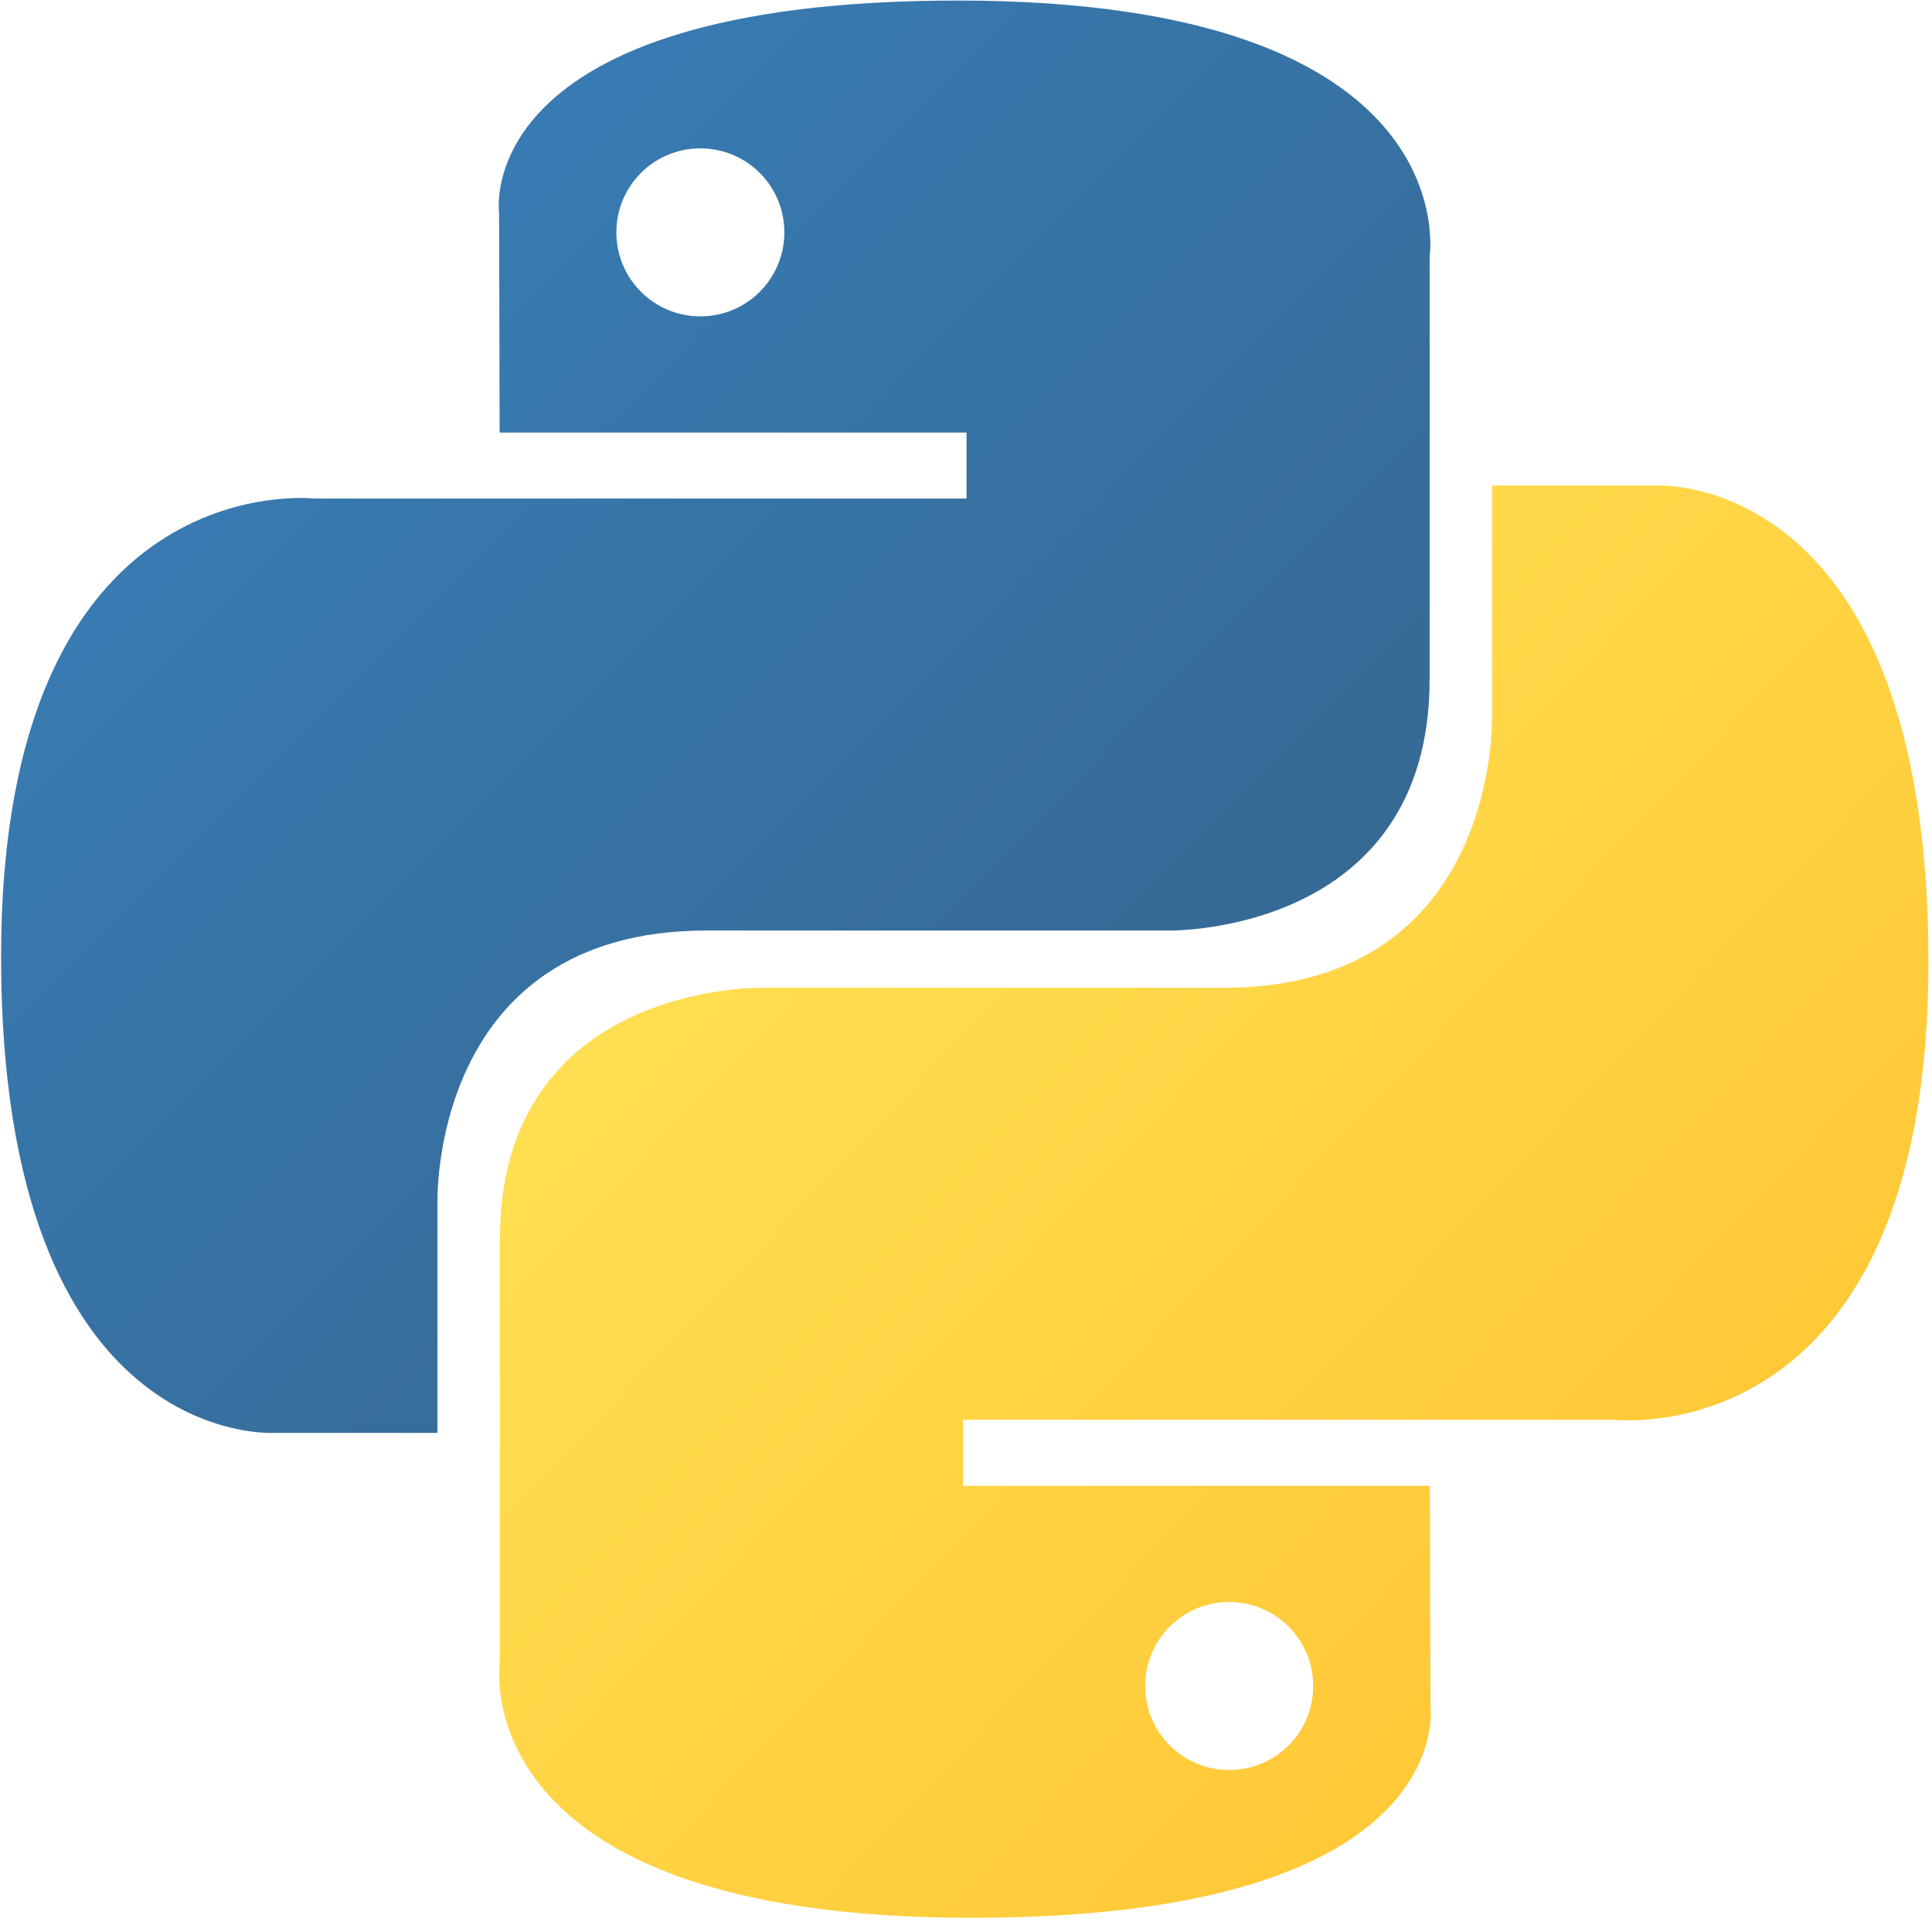
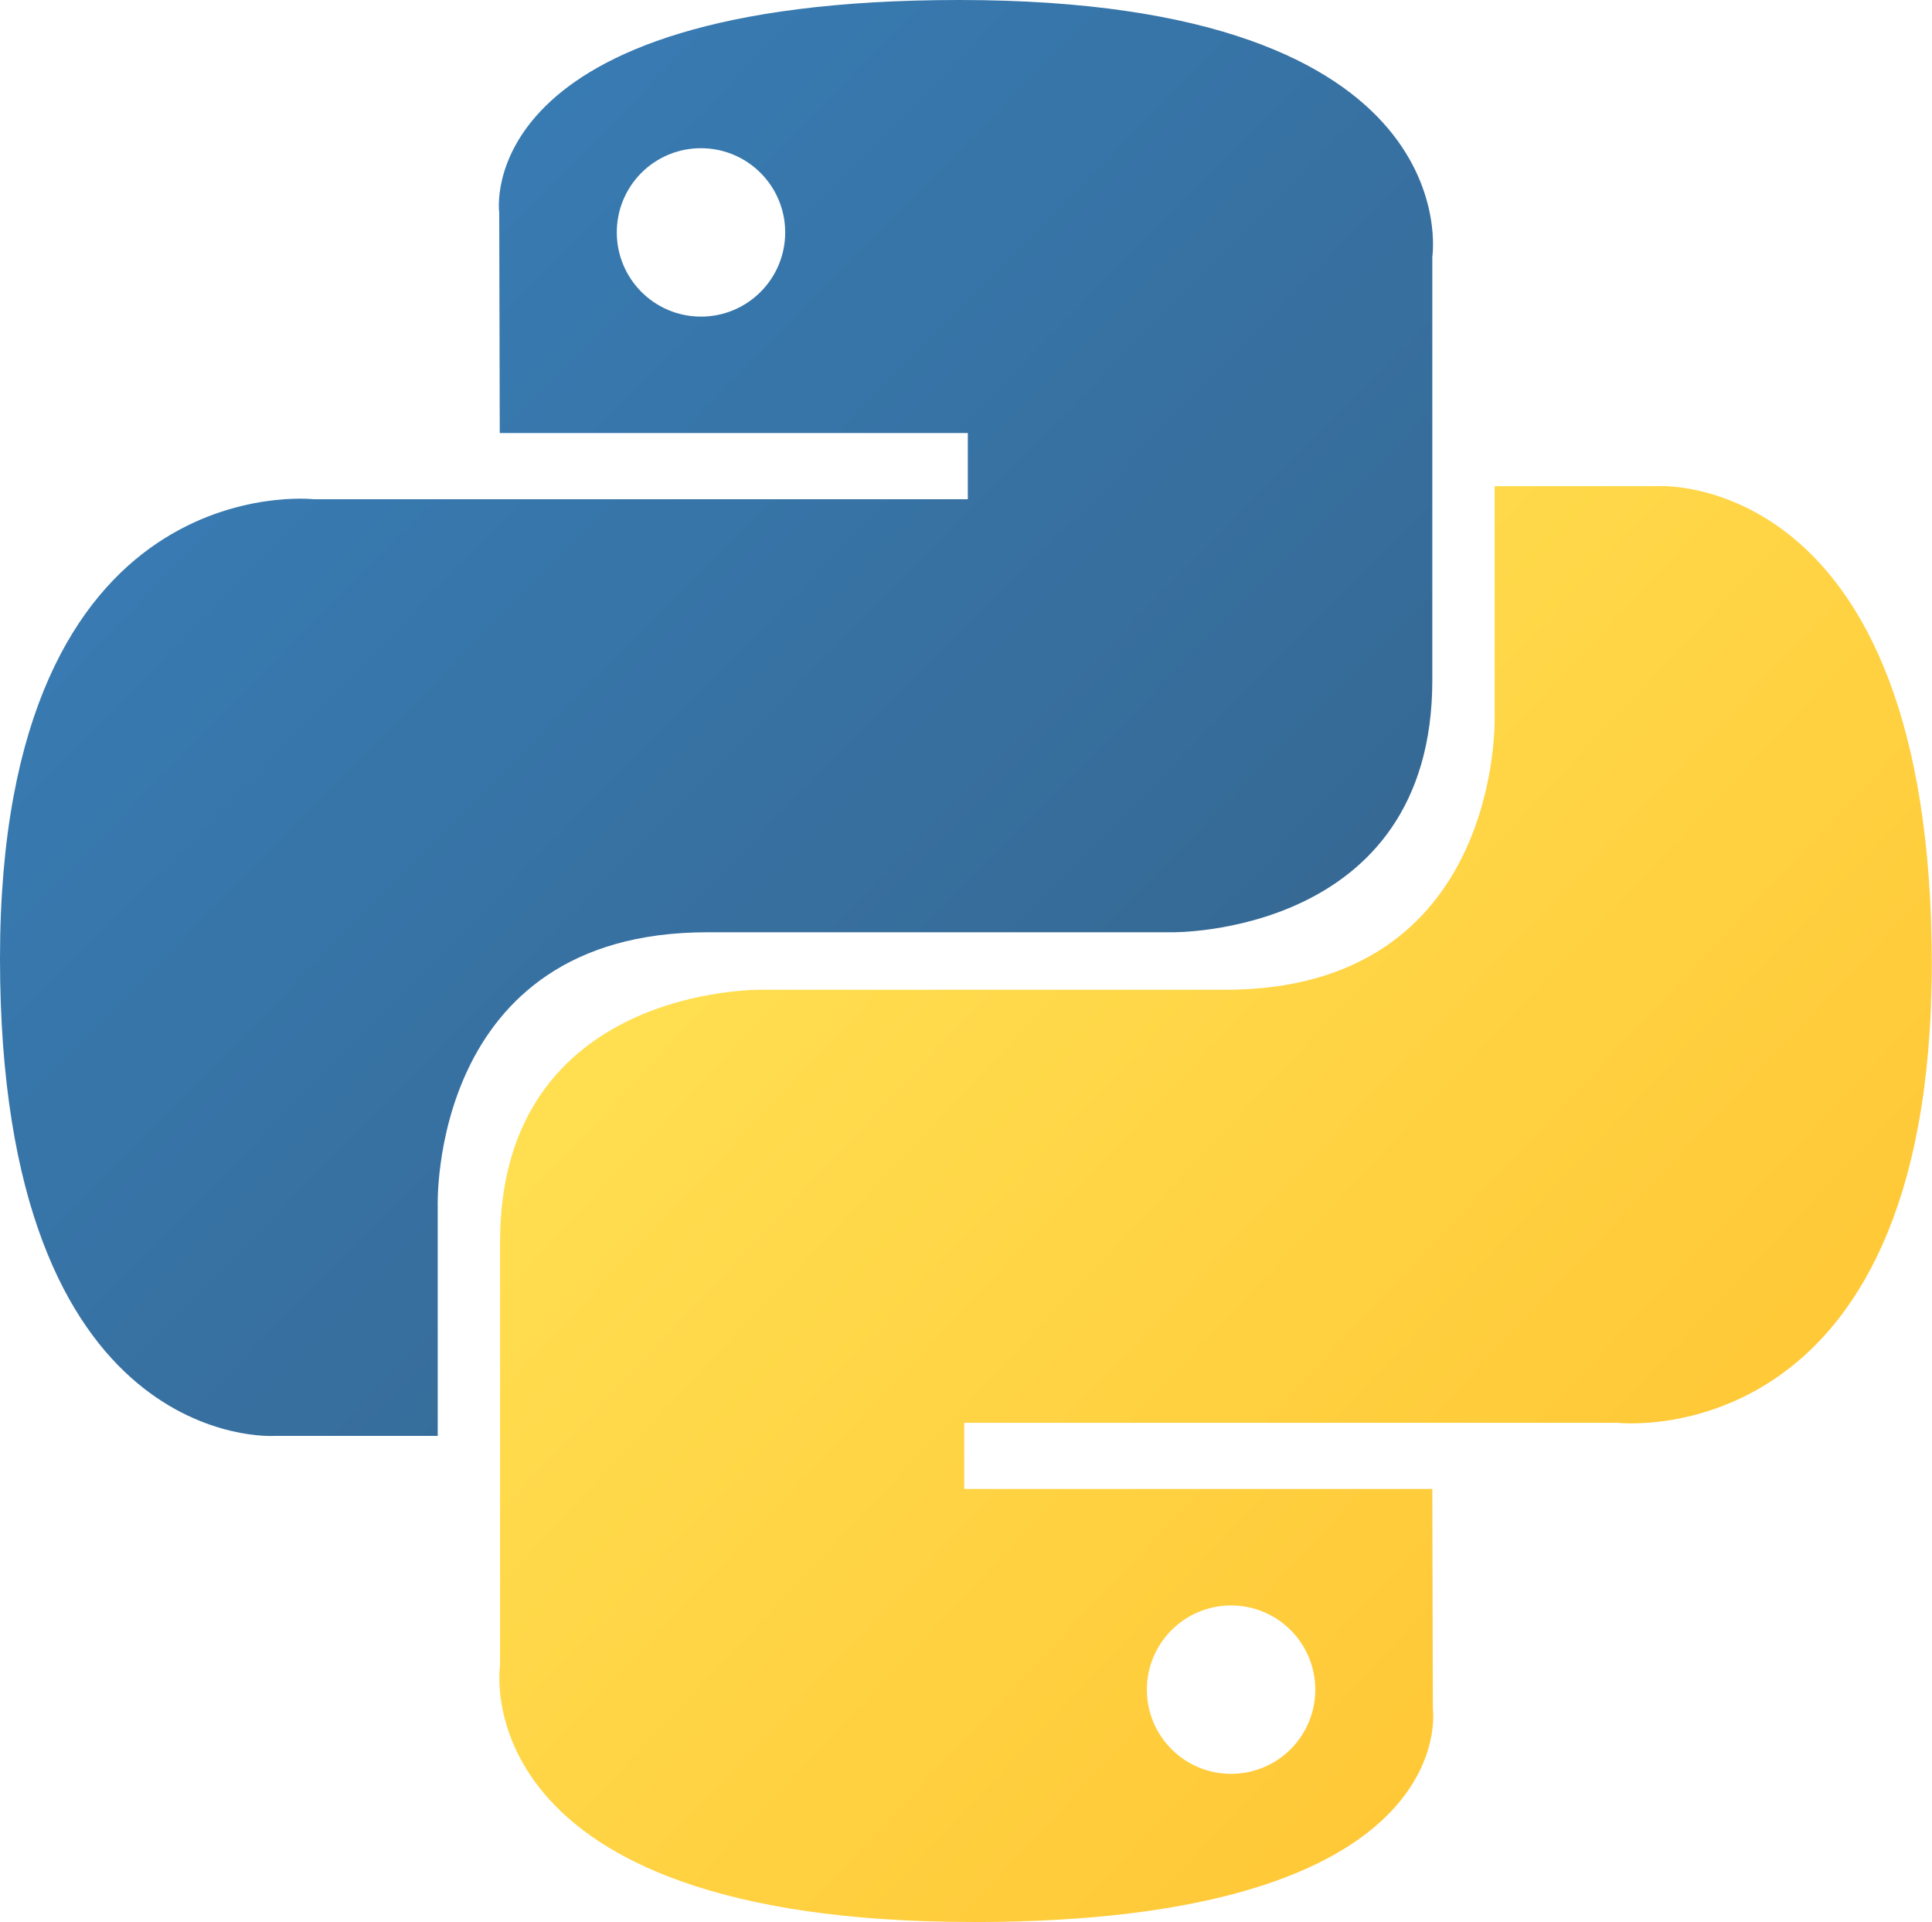
- <svg xmlns="http://www.w3.org/2000/svg" width="256px" height="255px" viewBox="0 0 256 255" version="1.1" preserveAspectRatio="xMidYMid">
+ <svg xmlns="http://www.w3.org/2000/svg" id="레이어_1" data-name="레이어 1" viewBox="0 0 255.38 254.05">
  <defs>
-     <linearGradient x1="12.959%" y1="12.039%" x2="79.639%" y2="78.201%" id="linearGradient-1">
-       <stop stop-color="#387EB8" offset="0%" />
-       <stop stop-color="#366994" offset="100%" />
+     <style>.cls-1{fill:url(#무제_그라디언트);}.cls-2{fill:url(#무제_그라디언트_2);}</style>
+     <linearGradient id="무제_그라디언트" x1="-175.94" y1="522.46" x2="-175.27" y2="521.8" gradientTransform="matrix(189.38, 0, 0, -189.81, 33344.01, 99190.29)" gradientUnits="userSpaceOnUse">
+       <stop offset="0" stop-color="#387eb8" />
+       <stop offset="1" stop-color="#366994" />
    </linearGradient>
-     <linearGradient x1="19.128%" y1="20.579%" x2="90.742%" y2="88.429%" id="linearGradient-2">
-       <stop stop-color="#FFE052" offset="0%" />
-       <stop stop-color="#FFC331" offset="100%" />
+     <linearGradient id="무제_그라디언트_2" x1="-175.88" y1="522.38" x2="-175.16" y2="521.7" gradientTransform="matrix(189.38, 0, 0, -189.81, 33410.01, 99254.56)" gradientUnits="userSpaceOnUse">
+       <stop offset="0" stop-color="#ffe052" />
+       <stop offset="1" stop-color="#ffc331" />
    </linearGradient>
  </defs>
-   <g>
-     <path d="M126.916,0.072 C62.084,0.072 66.132,28.187 66.132,28.187 L66.204,57.315 L128.072,57.315 L128.072,66.06 L41.631,66.06 C41.631,66.06 0.145,61.355 0.145,126.771 C0.145,192.188 36.355,189.868 36.355,189.868 L57.965,189.868 L57.965,159.512 C57.965,159.512 56.8,123.302 93.597,123.302 L154.959,123.302 C154.959,123.302 189.434,123.859 189.434,89.983 L189.434,33.97 C189.434,33.97 194.669,0.072 126.916,0.072 L126.916,0.072 L126.916,0.072 Z M92.802,19.659 C98.957,19.659 103.932,24.634 103.932,30.789 C103.932,36.945 98.957,41.92 92.802,41.92 C86.646,41.92 81.671,36.945 81.671,30.789 C81.671,24.634 86.646,19.659 92.802,19.659 L92.802,19.659 L92.802,19.659 Z" fill="url(#linearGradient-1)" />
-     <path d="M128.757,254.126 C193.589,254.126 189.541,226.011 189.541,226.011 L189.469,196.884 L127.601,196.884 L127.601,188.139 L214.042,188.139 C214.042,188.139 255.528,192.844 255.528,127.427 C255.528,62.011 219.318,64.331 219.318,64.331 L197.708,64.331 L197.708,94.686 C197.708,94.686 198.873,130.896 162.076,130.896 L100.714,130.896 C100.714,130.896 66.239,130.339 66.239,164.215 L66.239,220.229 C66.239,220.229 61.004,254.126 128.757,254.126 L128.757,254.126 L128.757,254.126 Z M162.871,234.54 C156.716,234.54 151.741,229.565 151.741,223.409 C151.741,217.254 156.716,212.279 162.871,212.279 C169.027,212.279 174.002,217.254 174.002,223.409 C174.002,229.565 169.027,234.54 162.871,234.54 L162.871,234.54 L162.871,234.54 Z" fill="url(#linearGradient-2)" />
-   </g>
+   <path class="cls-1" d="M126.92.07C62.08.07,66.13,28.19,66.13,28.19l.07,29.12h61.87v8.75H41.63S.14,61.35.14,126.77s36.21,63.1,36.21,63.1H58V159.51S56.8,123.3,93.6,123.3H155s34.47.56,34.47-33.32V34S194.67.07,126.92.07ZM92.8,19.66A11.13,11.13,0,1,1,81.67,30.79,11.11,11.11,0,0,1,92.8,19.66Z" transform="translate(-0.14 -0.07)" />
+   <path class="cls-2" d="M128.76,254.13c64.83,0,60.78-28.12,60.78-28.12l-.07-29.13H127.6v-8.74H214s41.49,4.7,41.49-60.71-36.21-63.1-36.21-63.1H197.71V94.69s1.16,36.21-35.63,36.21H100.71s-34.47-.56-34.47,33.32v56s-5.24,33.9,62.52,33.9Zm34.11-19.59A11.13,11.13,0,1,1,174,223.41a11.13,11.13,0,0,1-11.13,11.13Z" transform="translate(-0.14 -0.07)" />
</svg>
